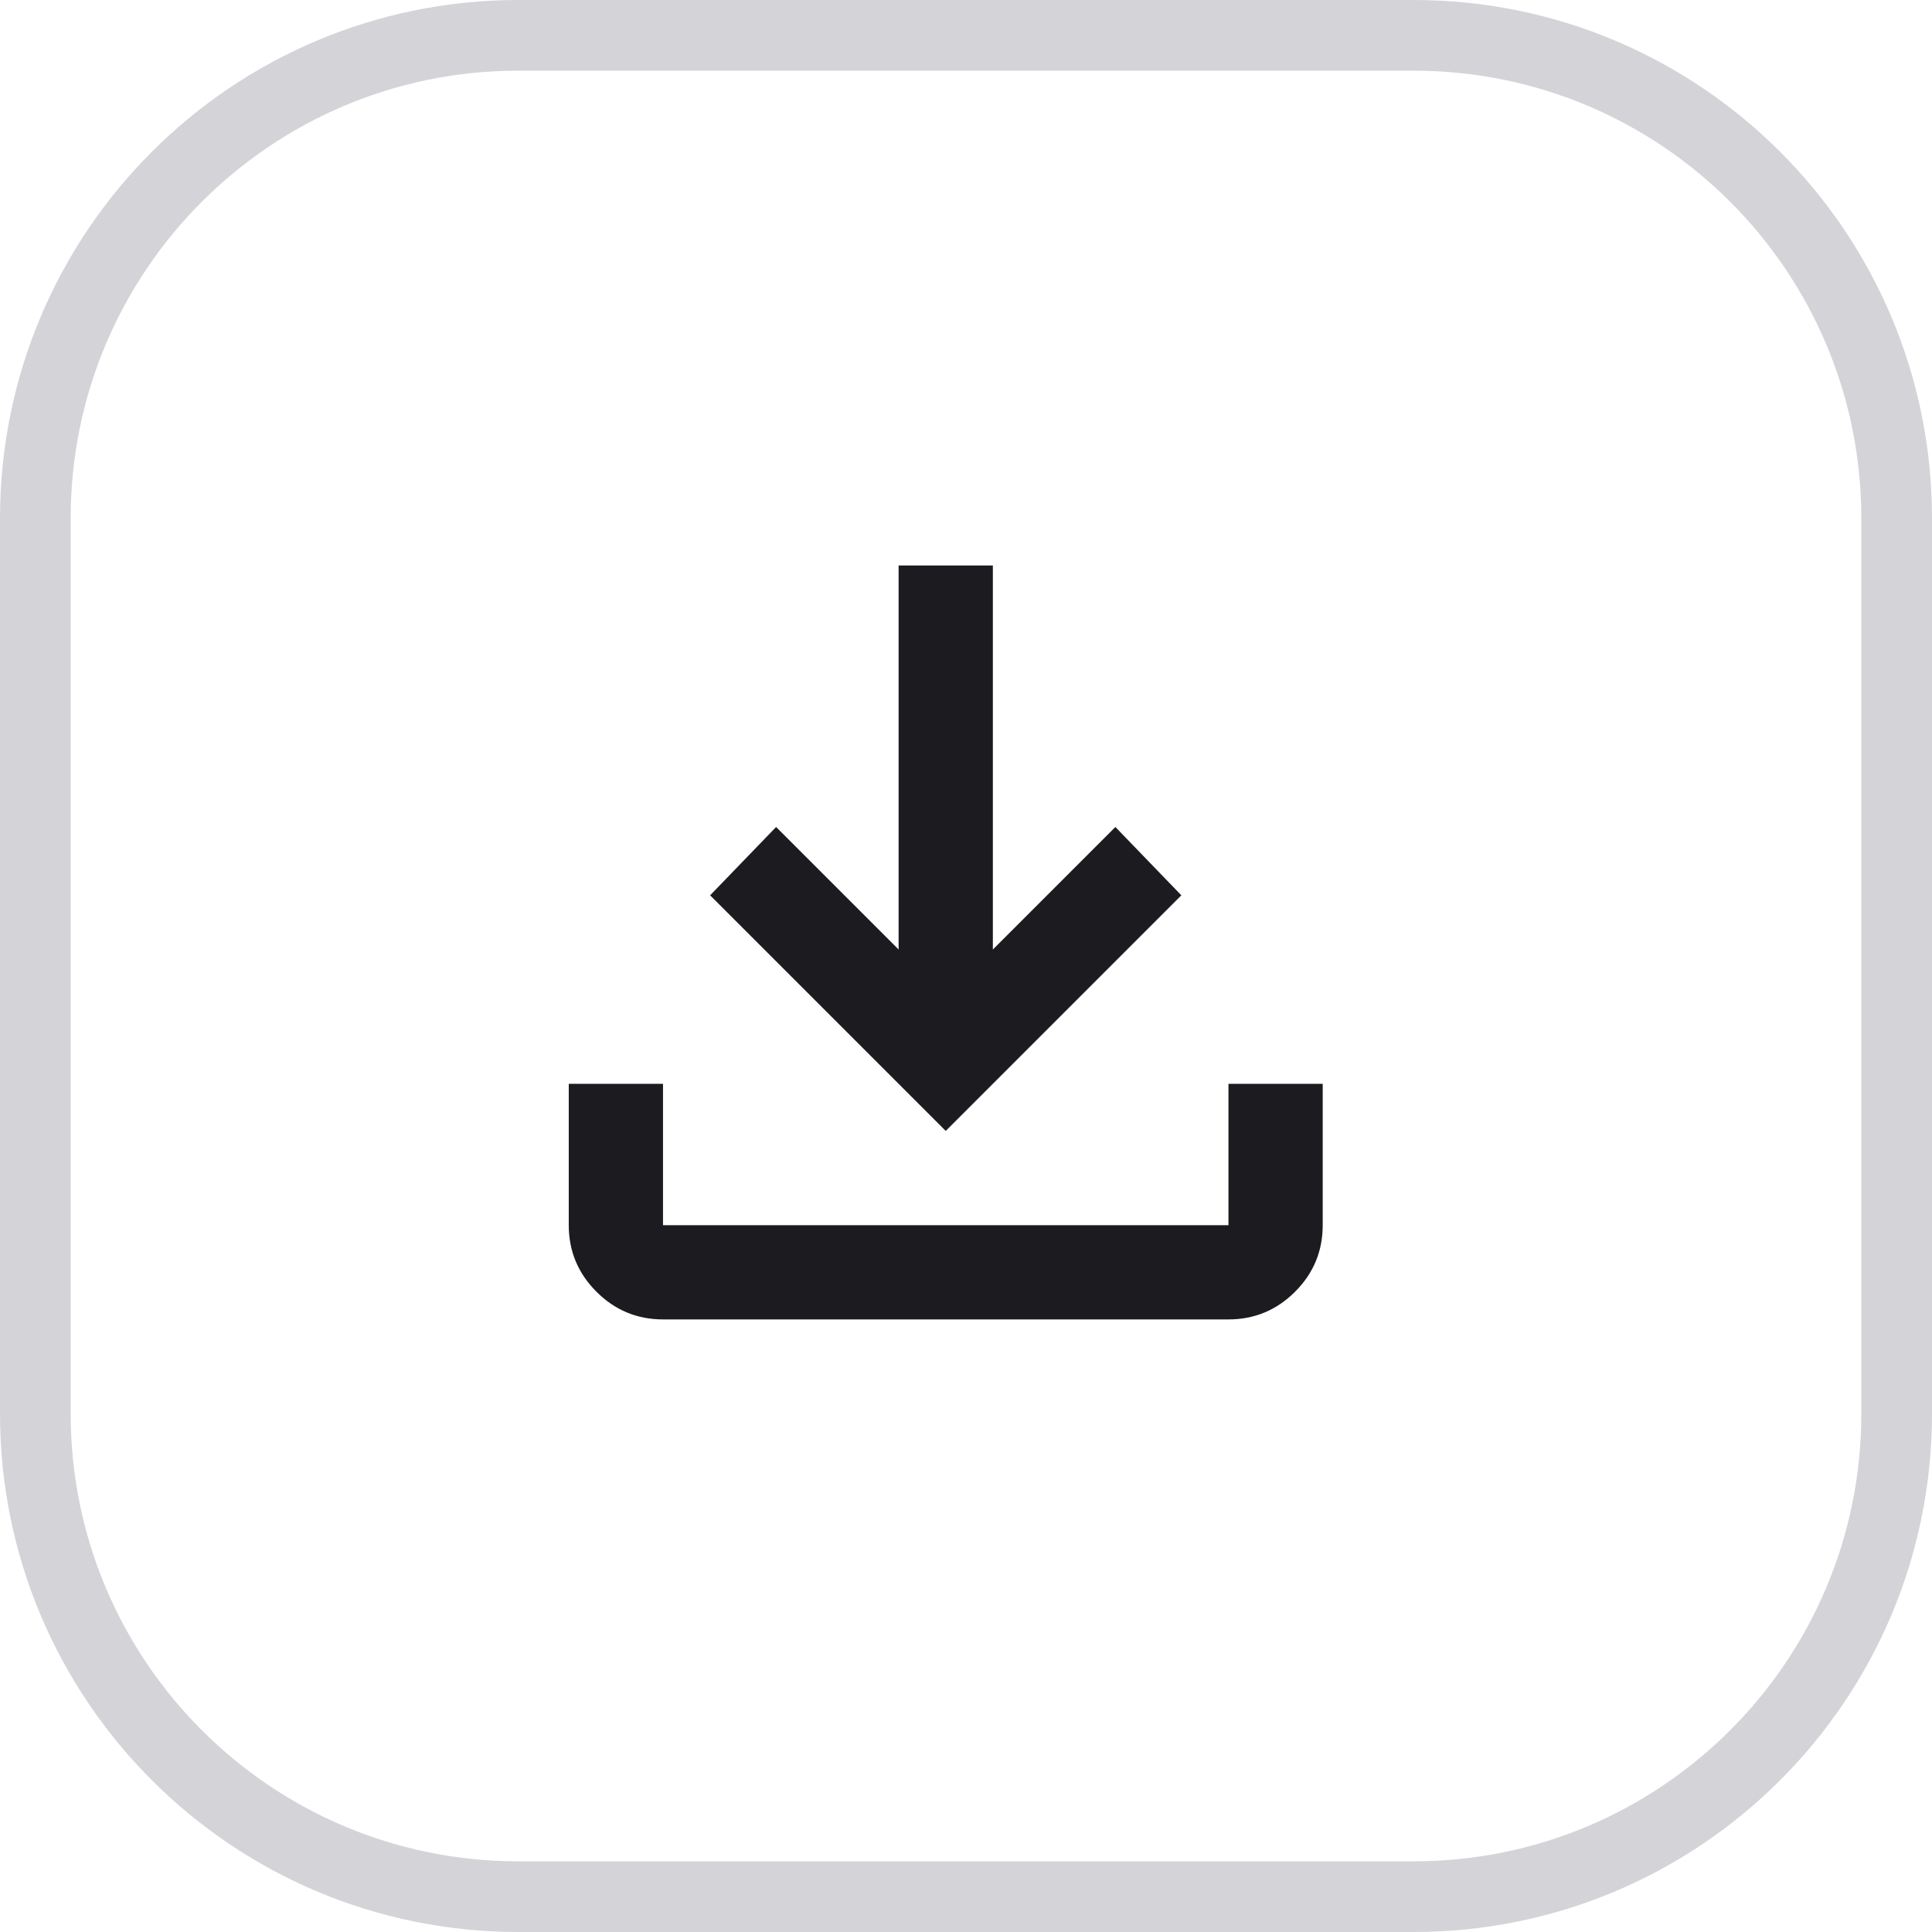
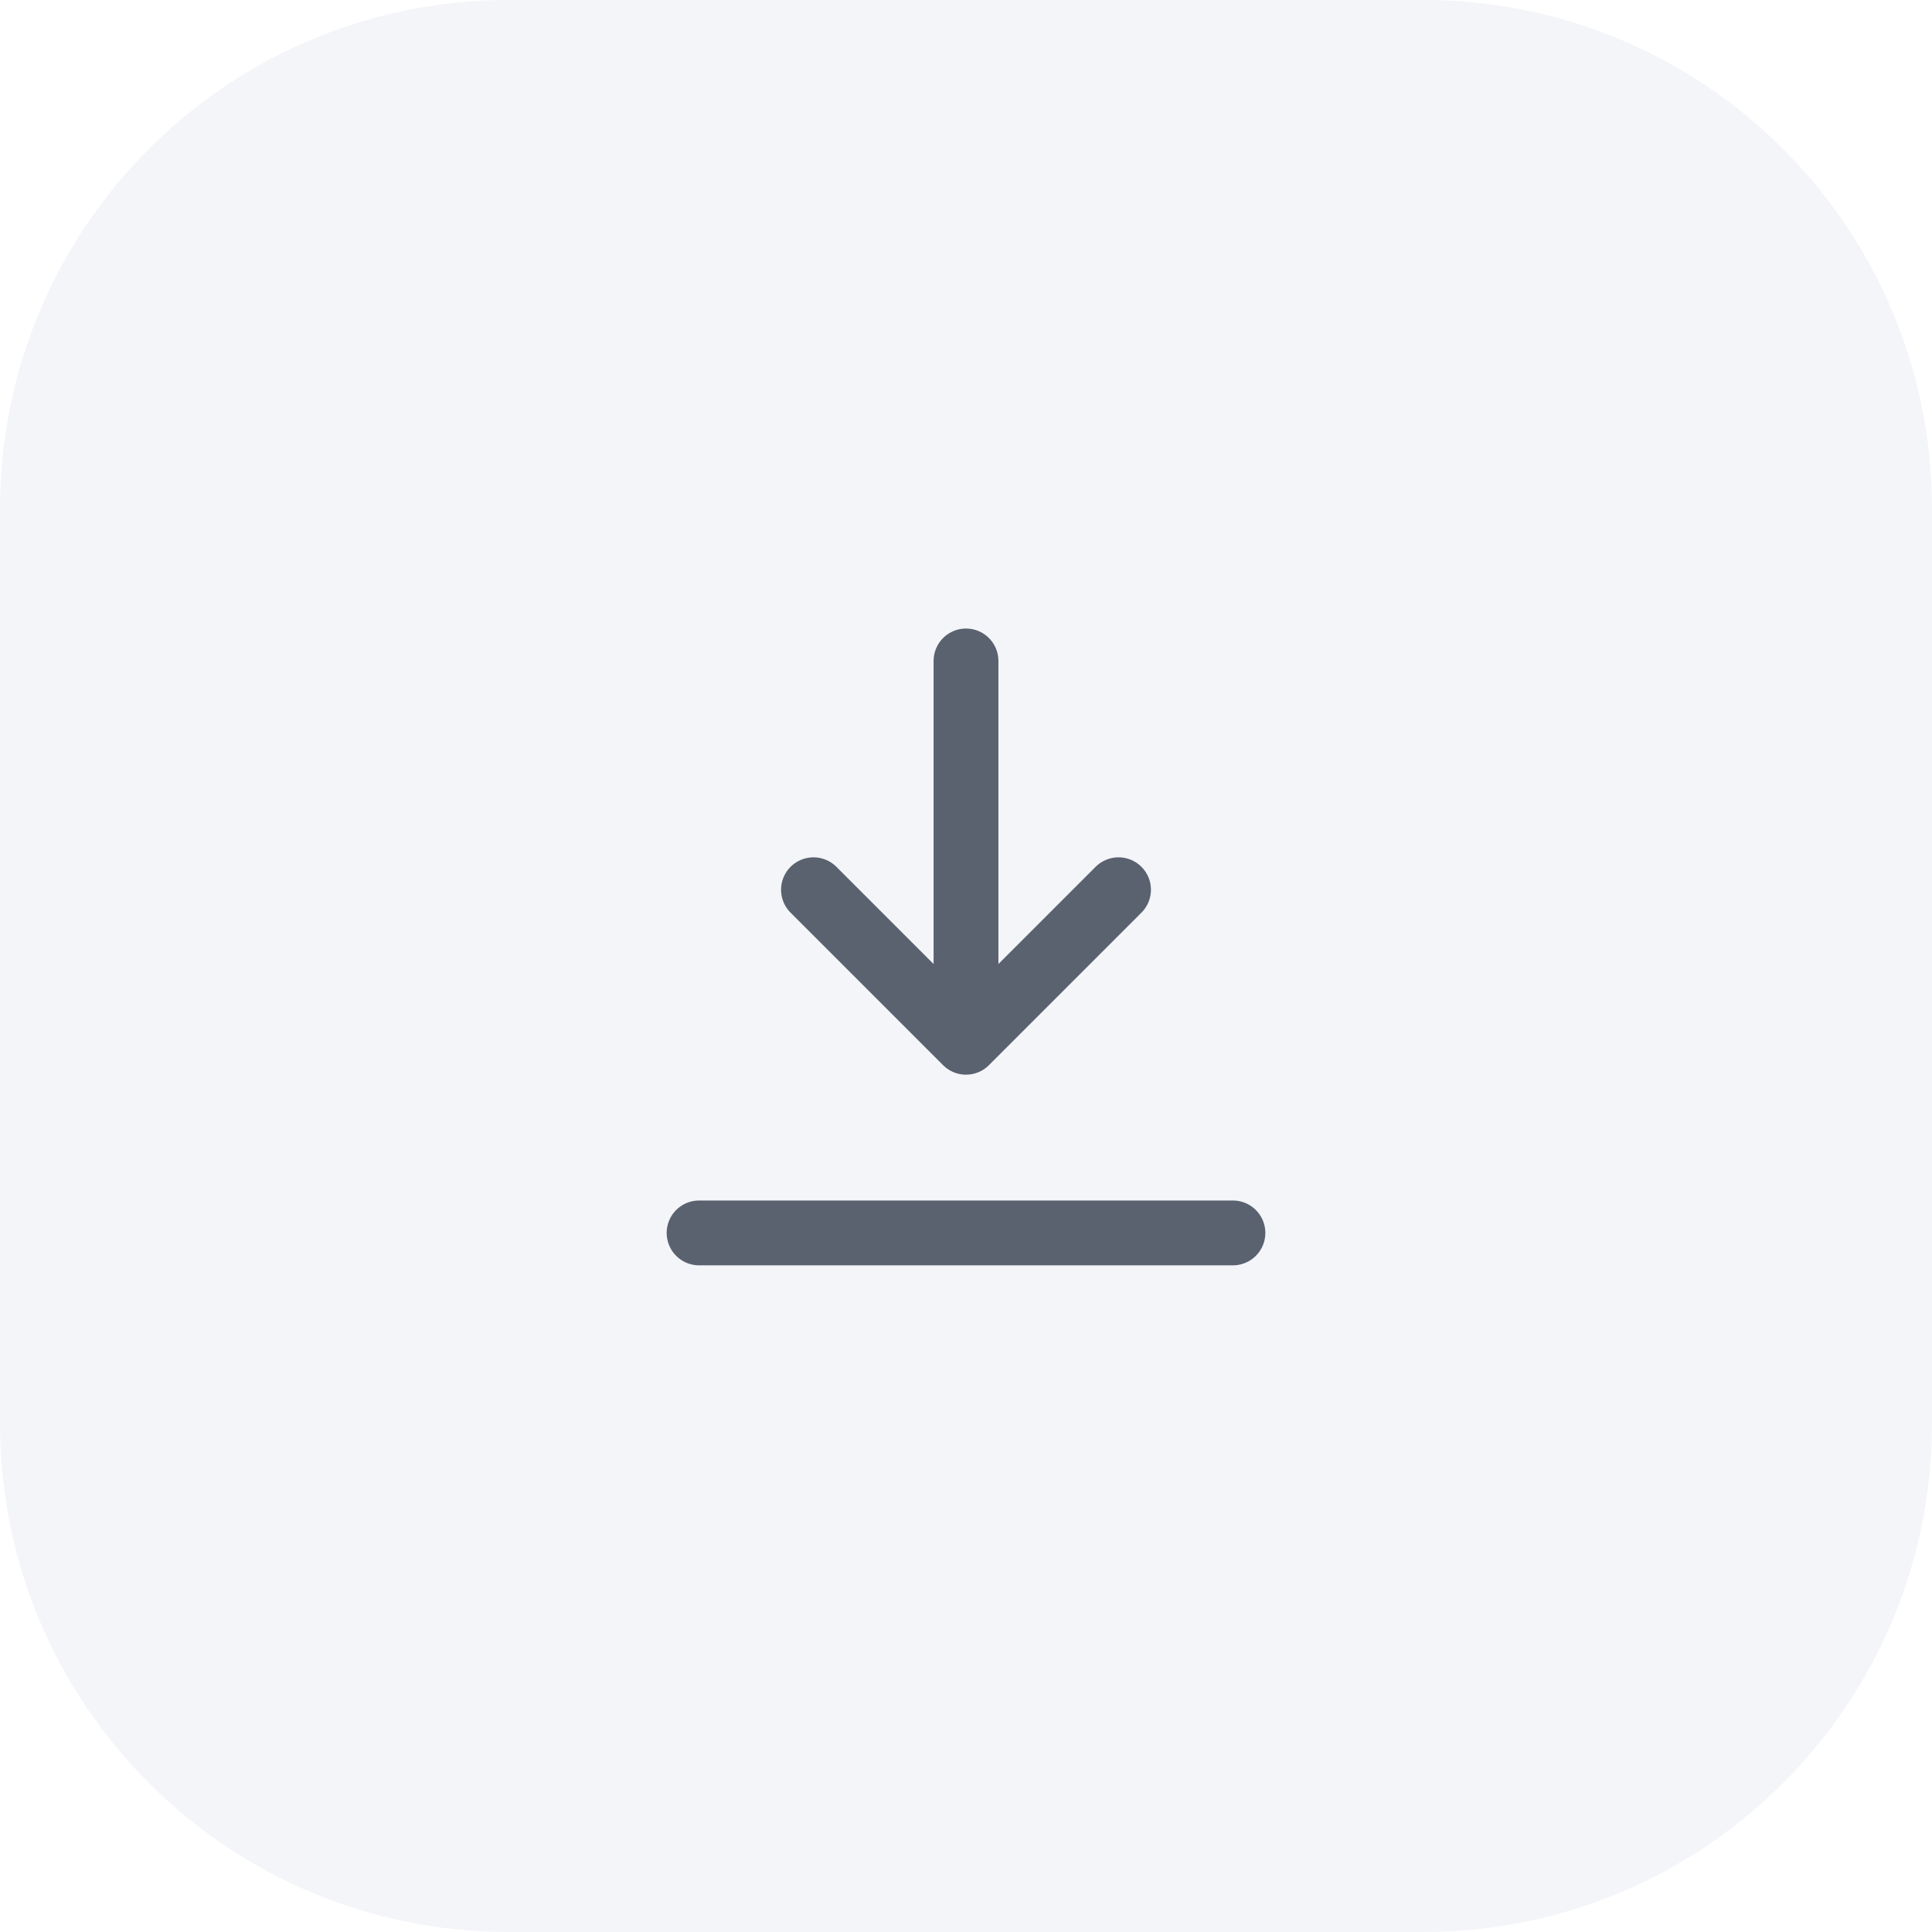
- <svg xmlns="http://www.w3.org/2000/svg" width="41" height="41" viewBox="0 0 41 41" fill="none">
-   <rect x="0.75" y="0.75" width="39.5" height="39.5" rx="10.25" stroke="#D4D4D8" stroke-width="1.5" />
-   <mask id="mask0_31_914" style="mask-type:alpha" maskUnits="userSpaceOnUse" x="8" y="8" width="25" height="24">
-     <rect x="8.07" y="8" width="24" height="24" fill="#D9D9D9" />
-   </mask>
-   <g mask="url(#mask0_31_914)">
-     <path d="M20.07 24L15.07 19L16.47 17.55L19.07 20.15V12H21.07V20.15L23.67 17.55L25.07 19L20.07 24ZM14.07 28C13.52 28 13.05 27.804 12.658 27.413C12.266 27.021 12.07 26.55 12.07 26V23H14.07V26H26.07V23H28.07V26C28.07 26.55 27.875 27.021 27.483 27.413C27.091 27.804 26.62 28 26.07 28H14.07Z" fill="#1C1B1F" />
-   </g>
+ <svg xmlns="http://www.w3.org/2000/svg" width="38" height="38" viewBox="0 0 38 38" fill="none">
+   <rect width="38" height="38" rx="10" fill="#F4F5F8" />
+   <path d="M19 13V20.5M22 17.5L19 20.5L16 17.5M13.75 24.25H24.25" stroke="#5A6270" stroke-width="1.275" stroke-linecap="round" stroke-linejoin="round" />
</svg>
